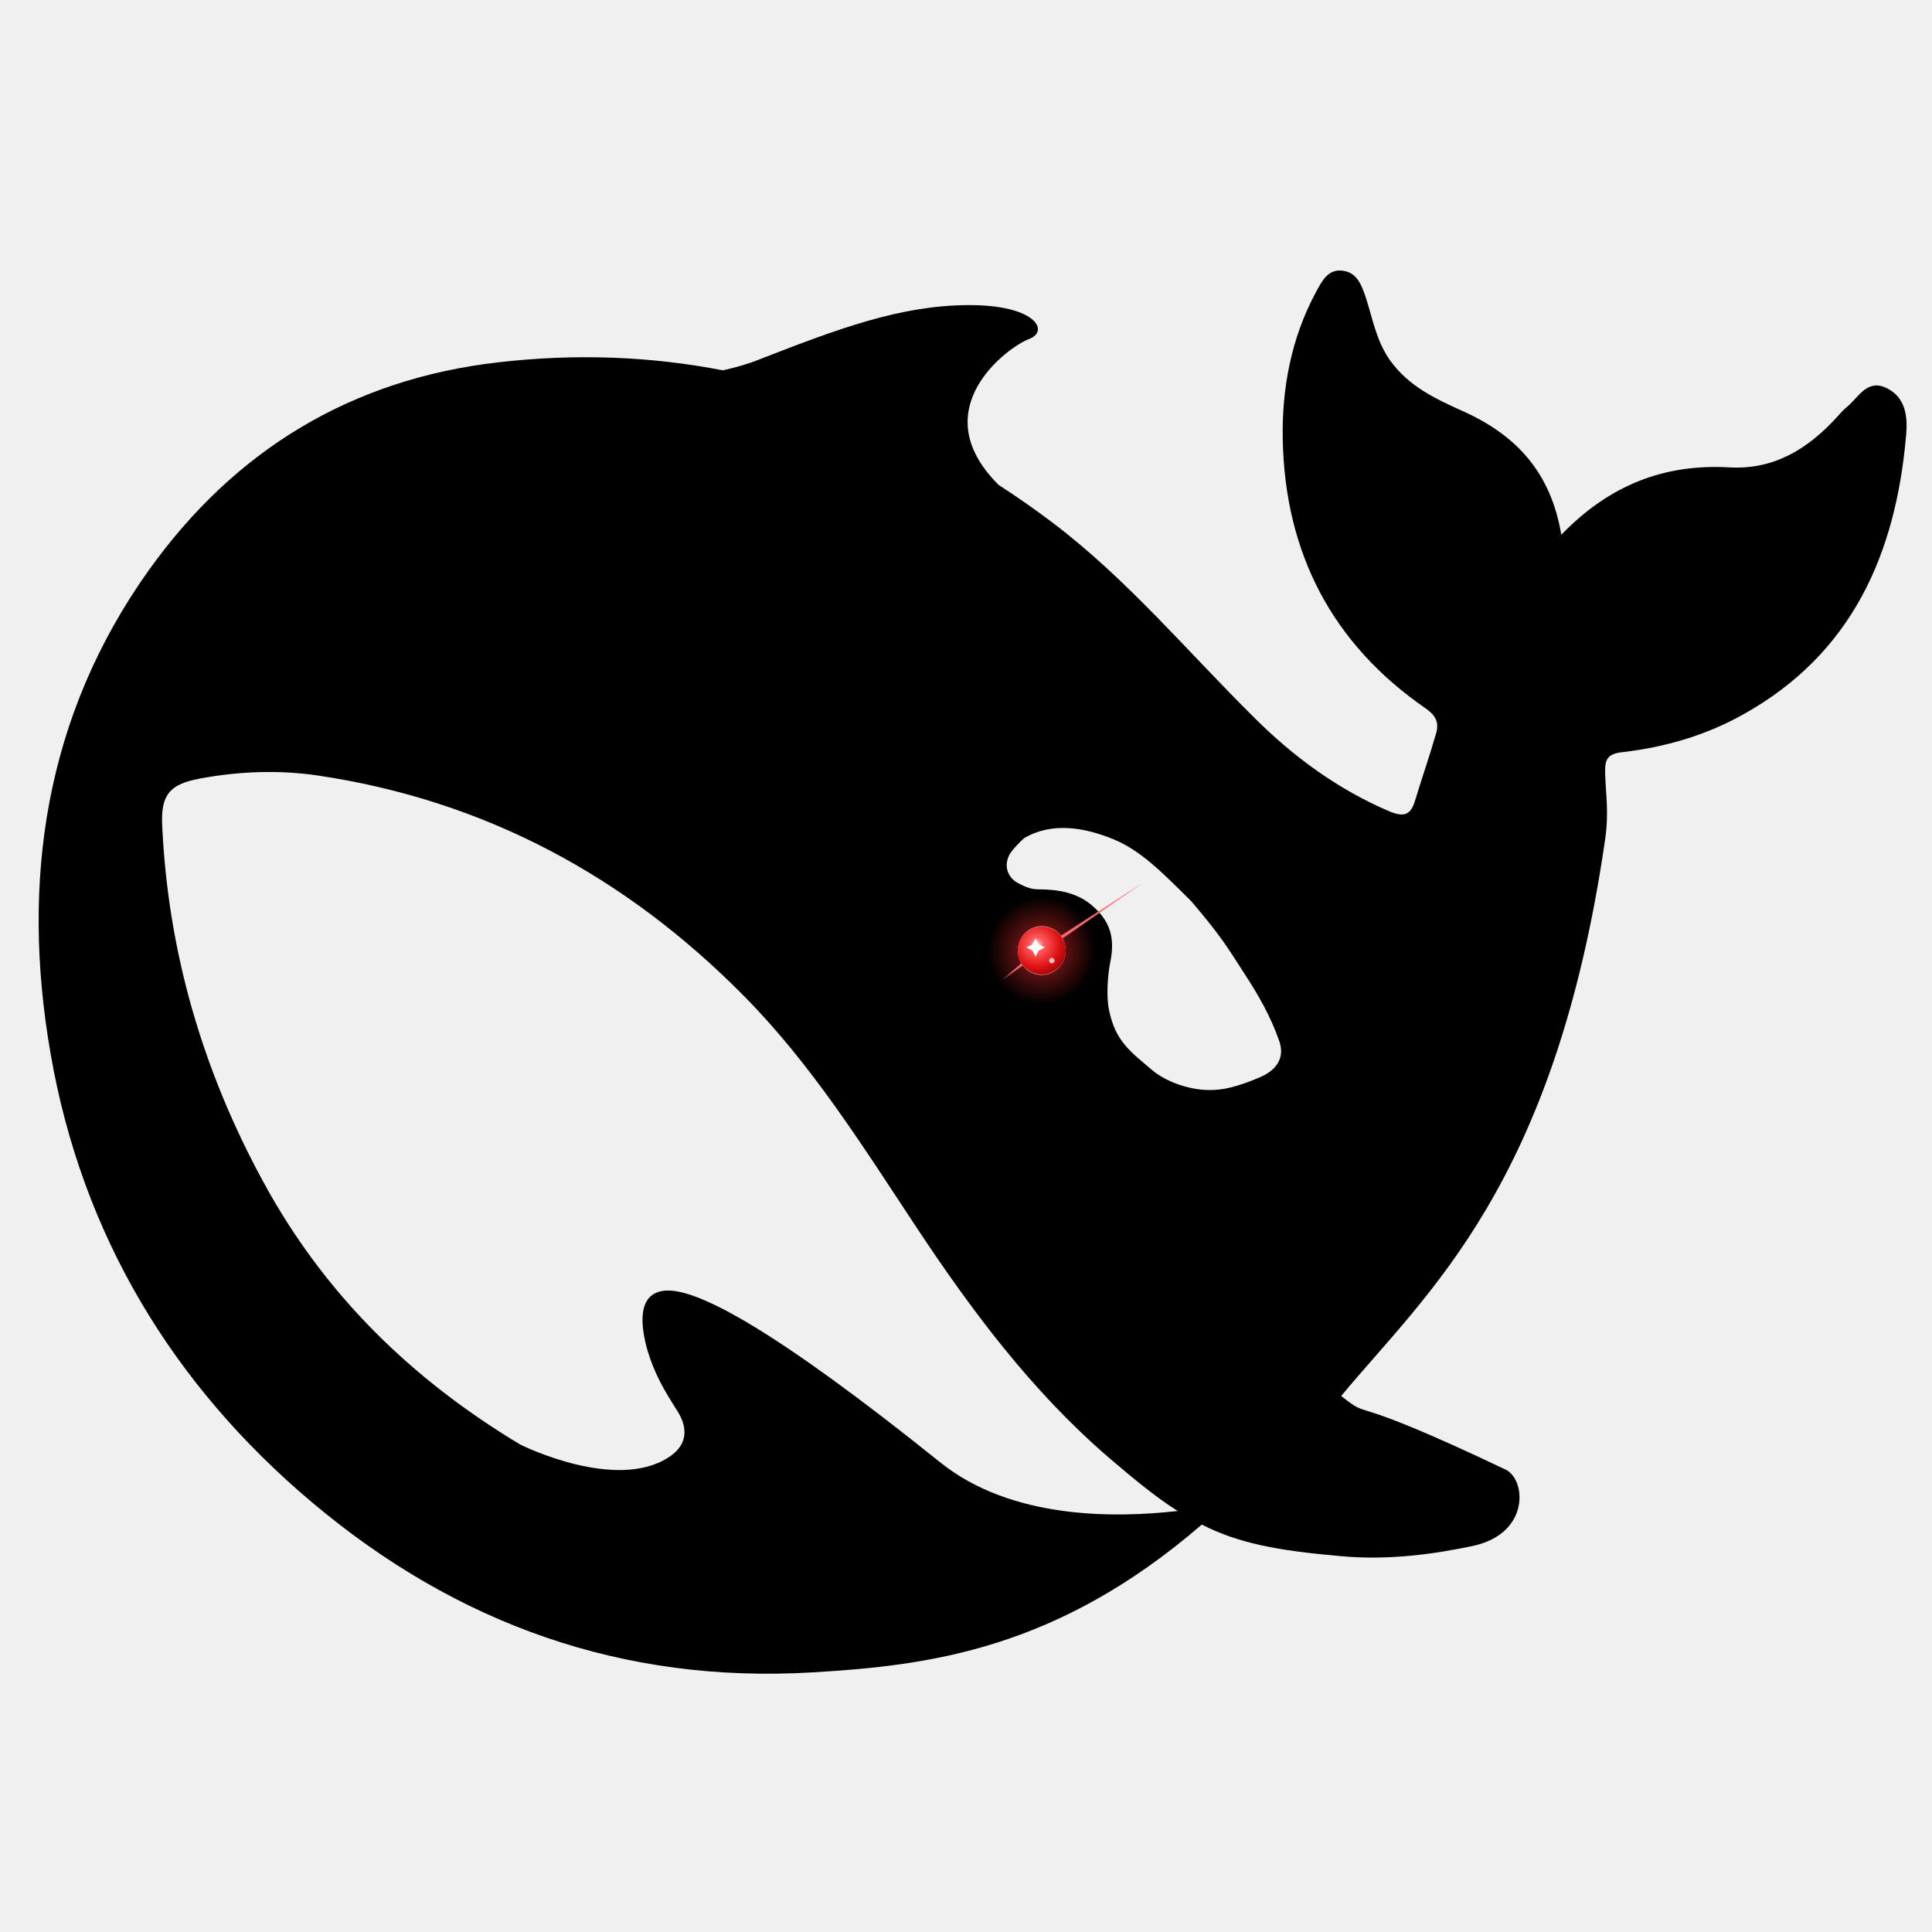
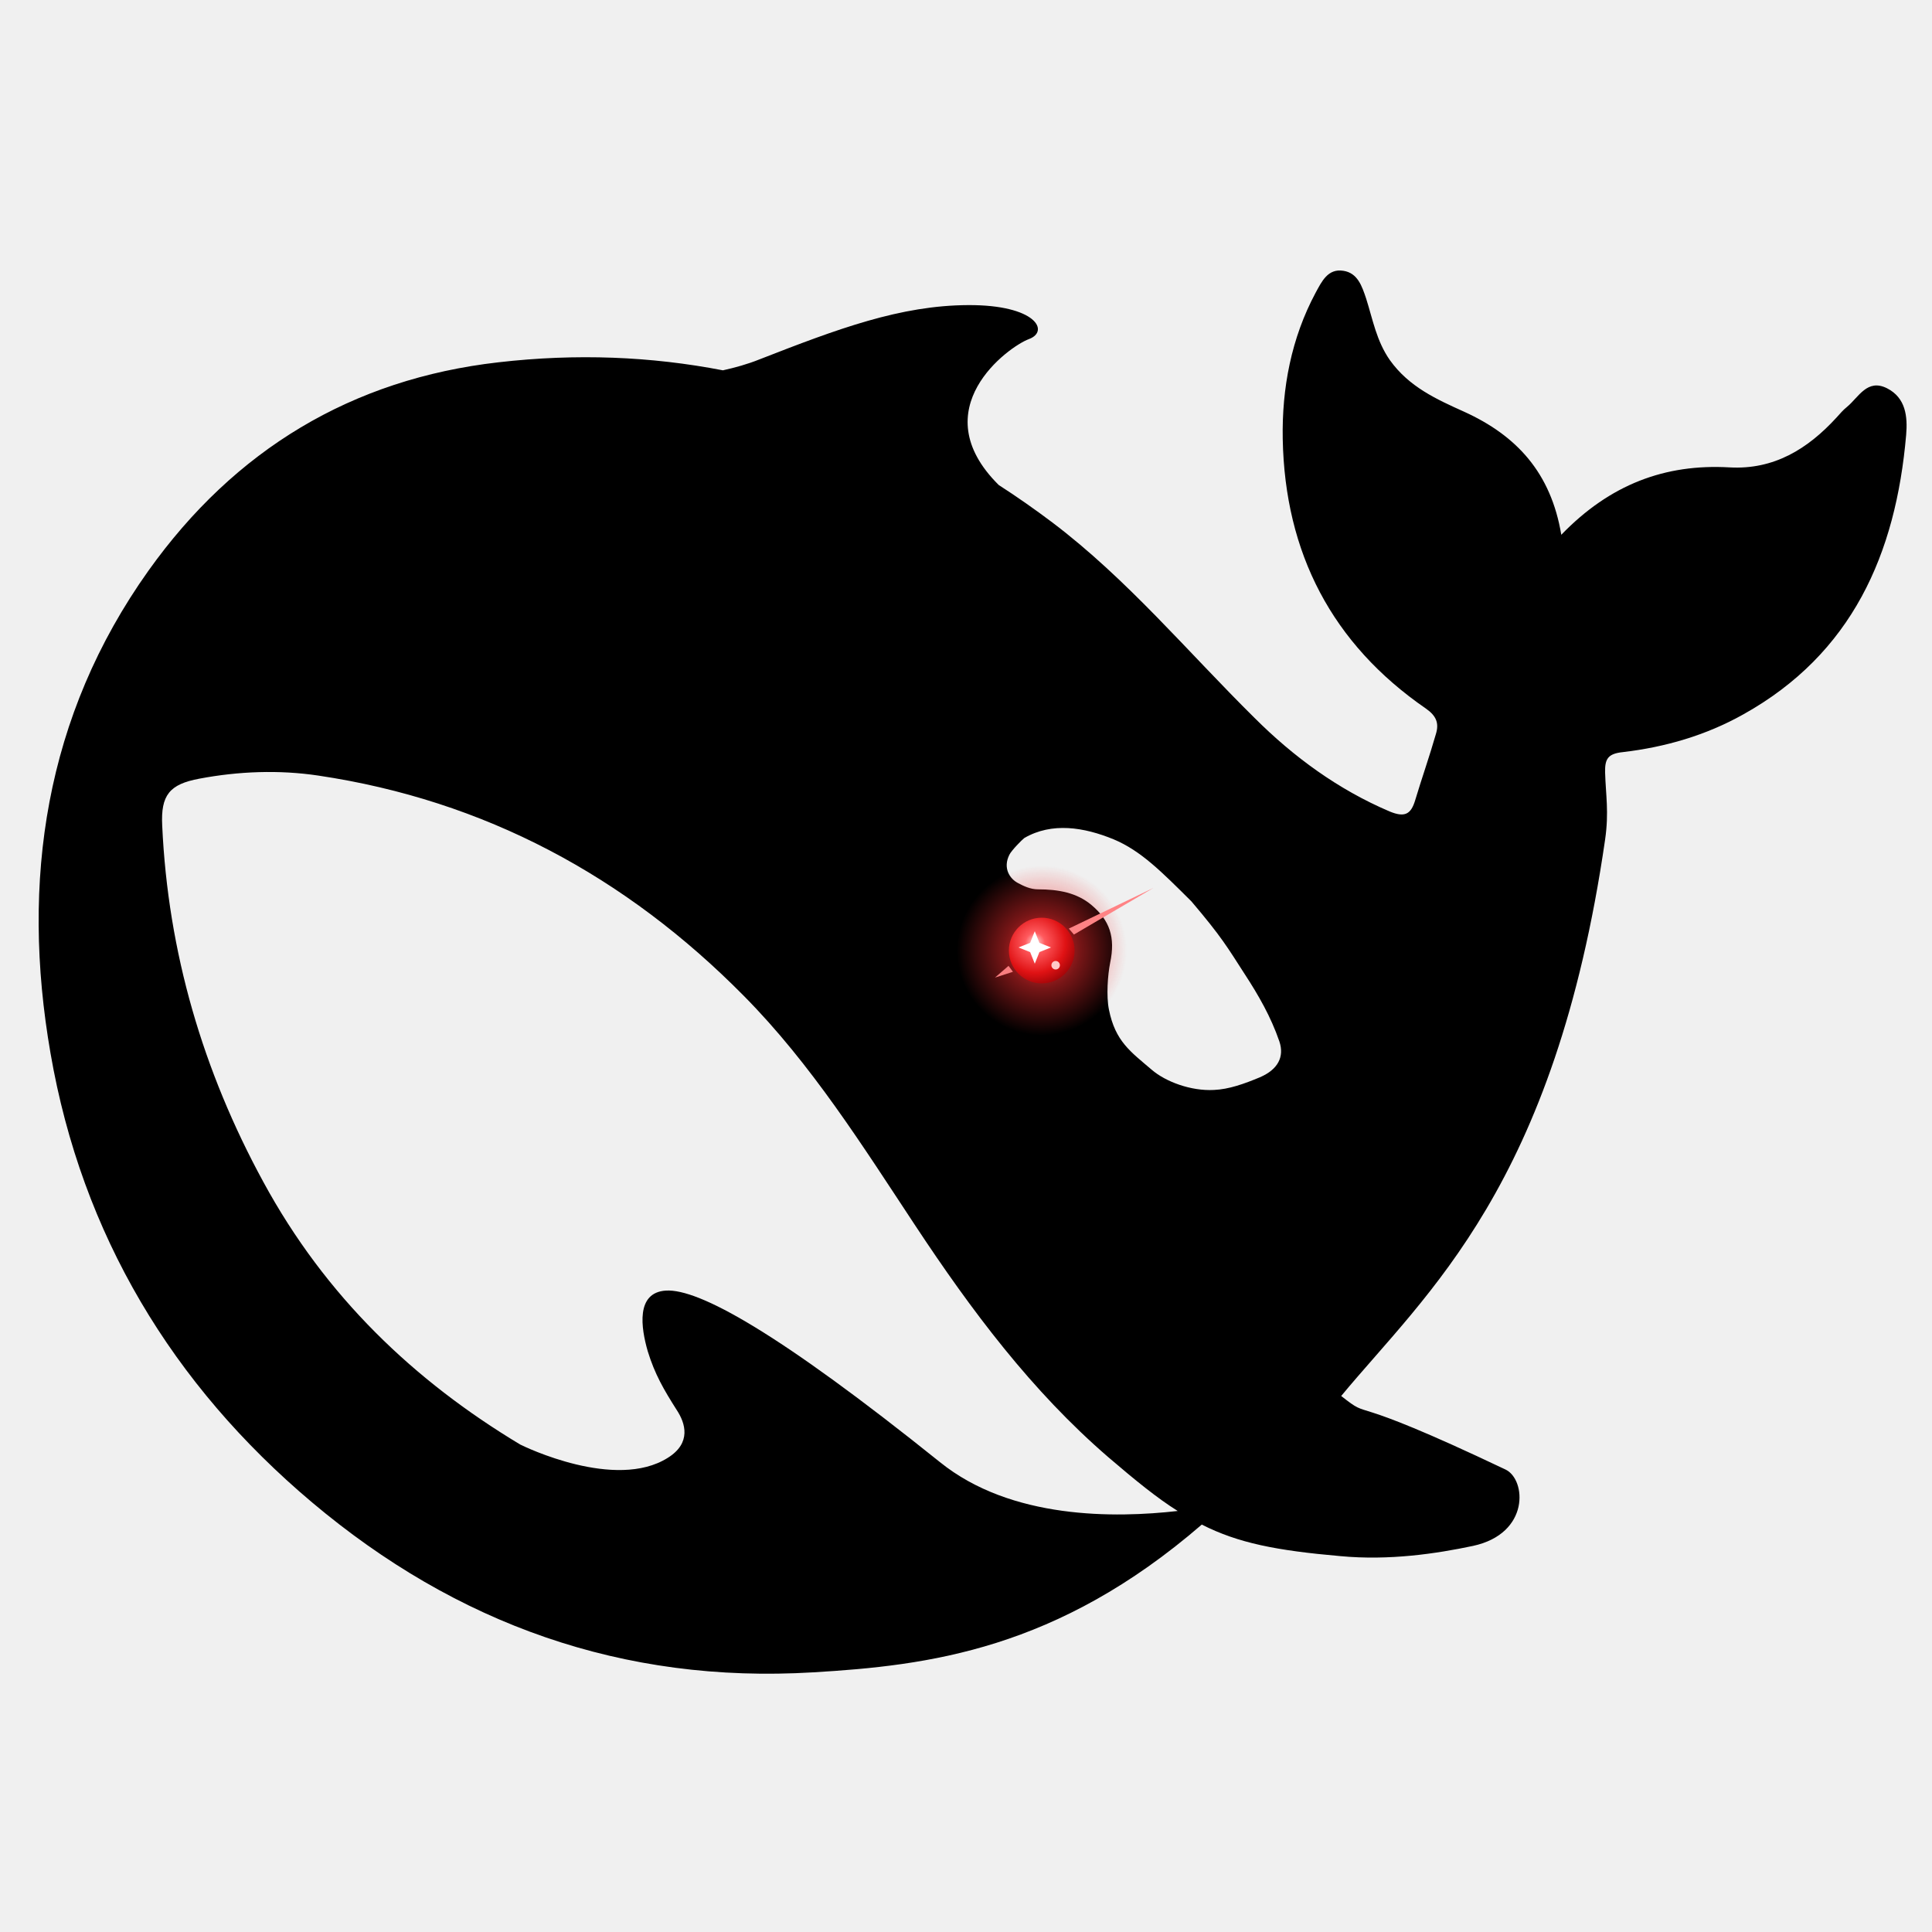
<svg xmlns="http://www.w3.org/2000/svg" width="512" height="512" viewBox="0 0 50 50" fill="none">
  <path id="path" d="M48.835 10.048C48.323 9.792 48.102 10.28 47.803 10.528C47.701 10.608 47.614 10.712 47.527 10.808C46.779 11.624 45.905 12.16 44.762 12.096C43.092 12 41.666 12.536 40.406 13.84C40.138 12.232 39.248 11.272 37.893 10.656C37.184 10.336 36.467 10.016 35.97 9.32C35.623 8.824 35.529 8.272 35.356 7.728C35.246 7.4 35.135 7.064 34.765 7.008C34.363 6.944 34.206 7.288 34.048 7.576C33.418 8.752 33.173 10.048 33.197 11.36C33.252 14.312 34.474 16.664 36.9 18.336C37.176 18.528 37.247 18.72 37.16 19C36.995 19.576 36.797 20.136 36.624 20.712C36.514 21.08 36.349 21.16 35.962 21C34.631 20.432 33.481 19.592 32.464 18.576C30.739 16.872 29.179 14.992 27.233 13.52C26.776 13.176 26.319 12.856 25.847 12.552C23.862 10.584 26.107 8.968 26.627 8.776C27.17 8.576 26.816 7.888 25.059 7.896C23.302 7.904 21.695 8.504 19.647 9.304C19.348 9.424 19.032 9.512 18.709 9.584C16.85 9.224 14.92 9.144 12.903 9.376C9.106 9.808 6.073 11.64 3.843 14.768C1.165 18.528 0.534 22.8 1.307 27.256C2.118 31.952 4.466 35.84 8.074 38.88C11.816 42.032 16.125 43.576 21.041 43.28C24.027 43.104 27.352 42.696 31.102 39.456C32.047 39.936 33.04 40.128 34.686 40.272C35.955 40.392 37.176 40.208 38.121 40.008C39.602 39.688 39.499 38.288 38.964 38.032C34.623 35.968 35.576 36.808 34.71 36.128C36.916 33.464 40.24 30.696 41.54 21.728C41.643 21.016 41.556 20.568 41.54 19.992C41.532 19.64 41.611 19.504 42.005 19.464C43.092 19.336 44.148 19.032 45.117 18.488C47.929 16.92 49.064 14.344 49.331 11.256C49.371 10.784 49.324 10.296 48.835 10.048ZM24.326 37.84C20.12 34.464 18.079 33.352 17.236 33.4C16.448 33.448 16.59 34.368 16.763 34.968C16.944 35.56 17.181 35.968 17.512 36.488C17.74 36.832 17.898 37.344 17.283 37.728C15.928 38.584 13.573 37.44 13.462 37.384C10.721 35.736 8.428 33.56 6.813 30.584C5.253 27.72 4.348 24.648 4.198 21.368C4.158 20.576 4.387 20.296 5.159 20.152C6.175 19.96 7.223 19.92 8.239 20.072C12.533 20.712 16.189 22.672 19.253 25.776C21.002 27.544 22.325 29.656 23.689 31.72C25.138 33.912 26.698 36 28.683 37.712C29.384 38.312 29.943 38.768 30.479 39.104C28.864 39.288 26.17 39.328 24.326 37.84ZM26.343 24.6C26.343 24.248 26.619 23.968 26.966 23.968C27.044 23.968 27.115 23.984 27.178 24.008C27.265 24.04 27.344 24.088 27.407 24.16C27.517 24.272 27.58 24.432 27.58 24.6C27.58 24.952 27.304 25.232 26.957 25.232C26.611 25.232 26.343 24.952 26.343 24.6ZM32.606 27.88C32.205 28.048 31.803 28.192 31.416 28.208C30.818 28.24 30.164 27.992 29.81 27.688C29.258 27.216 28.864 26.952 28.699 26.128C28.628 25.776 28.668 25.232 28.73 24.92C28.872 24.248 28.714 23.816 28.25 23.424C27.872 23.104 27.391 23.016 26.863 23.016C26.666 23.016 26.485 22.928 26.351 22.856C26.13 22.744 25.949 22.464 26.123 22.12C26.178 22.008 26.446 21.736 26.509 21.688C27.226 21.272 28.053 21.408 28.817 21.72C29.526 22.016 30.061 22.56 30.834 23.328C31.622 24.256 31.763 24.512 32.212 25.208C32.567 25.752 32.89 26.312 33.11 26.952C33.245 27.352 33.071 27.68 32.606 27.88Z" fill="#000" fill-opacity="1" fill-rule="nonzero" />
  <defs>
    <radialGradient id="eyeGlow" cx="50%" cy="50%" r="50%">
-       <stop offset="0%" stop-color="#ff2d30" stop-opacity="0.9" />
-       <stop offset="45%" stop-color="#ef2b2d" stop-opacity="0.38" />
+       <stop offset="0%" stop-color="#ff2d30" stop-opacity="1" />
+       <stop offset="45%" stop-color="#ef2b2d" stop-opacity="0.5" />
      <stop offset="100%" stop-color="#ef2b2d" stop-opacity="0" />
    </radialGradient>
    <radialGradient id="eyeCore" cx="40%" cy="38%" r="68%">
      <stop offset="0%" stop-color="#ffd9d9" />
      <stop offset="22%" stop-color="#ff5a5e" />
      <stop offset="68%" stop-color="#e01214" />
      <stop offset="100%" stop-color="#9d0407" />
    </radialGradient>
  </defs>
  <g id="eye">
-     <circle cx="26.96" cy="24.6" r="1.4" fill="url(#eyeGlow)" />
-     <path d="M27.355 24.387 L29.6 22.83 L27.305 24.313 Z" fill="#ff6b6e" opacity="0.95" />
-     <path d="M26.615 24.887 L25.95 25.35 L26.565 24.813 Z" fill="#ff6b6e" opacity="0.9" />
-     <circle cx="26.96" cy="24.6" r="0.62" fill="url(#eyeCore)" />
-     <path d="M26.8 24.28 L26.88 24.44 L27.04 24.52 L26.88 24.6 L26.8 24.76 L26.72 24.6 L26.56 24.52 L26.72 24.44 Z" fill="#ffffff" />
-     <circle cx="27.22" cy="24.86" r="0.07" fill="#ffc9c9" />
+     <circle cx="26.96" cy="24.6" r="2.2" fill="url(#eyeGlow)" />
+     <polygon points="27.793 24.186 29.85 22.98 27.661 24.032" fill="#ff8385" opacity="1" />
+     <polygon points="26.215 25.15 25.75 25.3 26.101 24.996" fill="#ff8385" opacity="0.95" />
+     <circle cx="26.96" cy="24.6" r="0.85" fill="url(#eyeCore)" />
+     <path d="M26.78 24.1 L26.9 24.4 L27.2 24.52 L26.9 24.64 L26.78 24.94 L26.66 24.64 L26.36 24.52 L26.66 24.4 Z" fill="#ffffff" />
+     <circle cx="27.32" cy="24.98" r="0.11" fill="#ffc9c9" />
  </g>
</svg>
